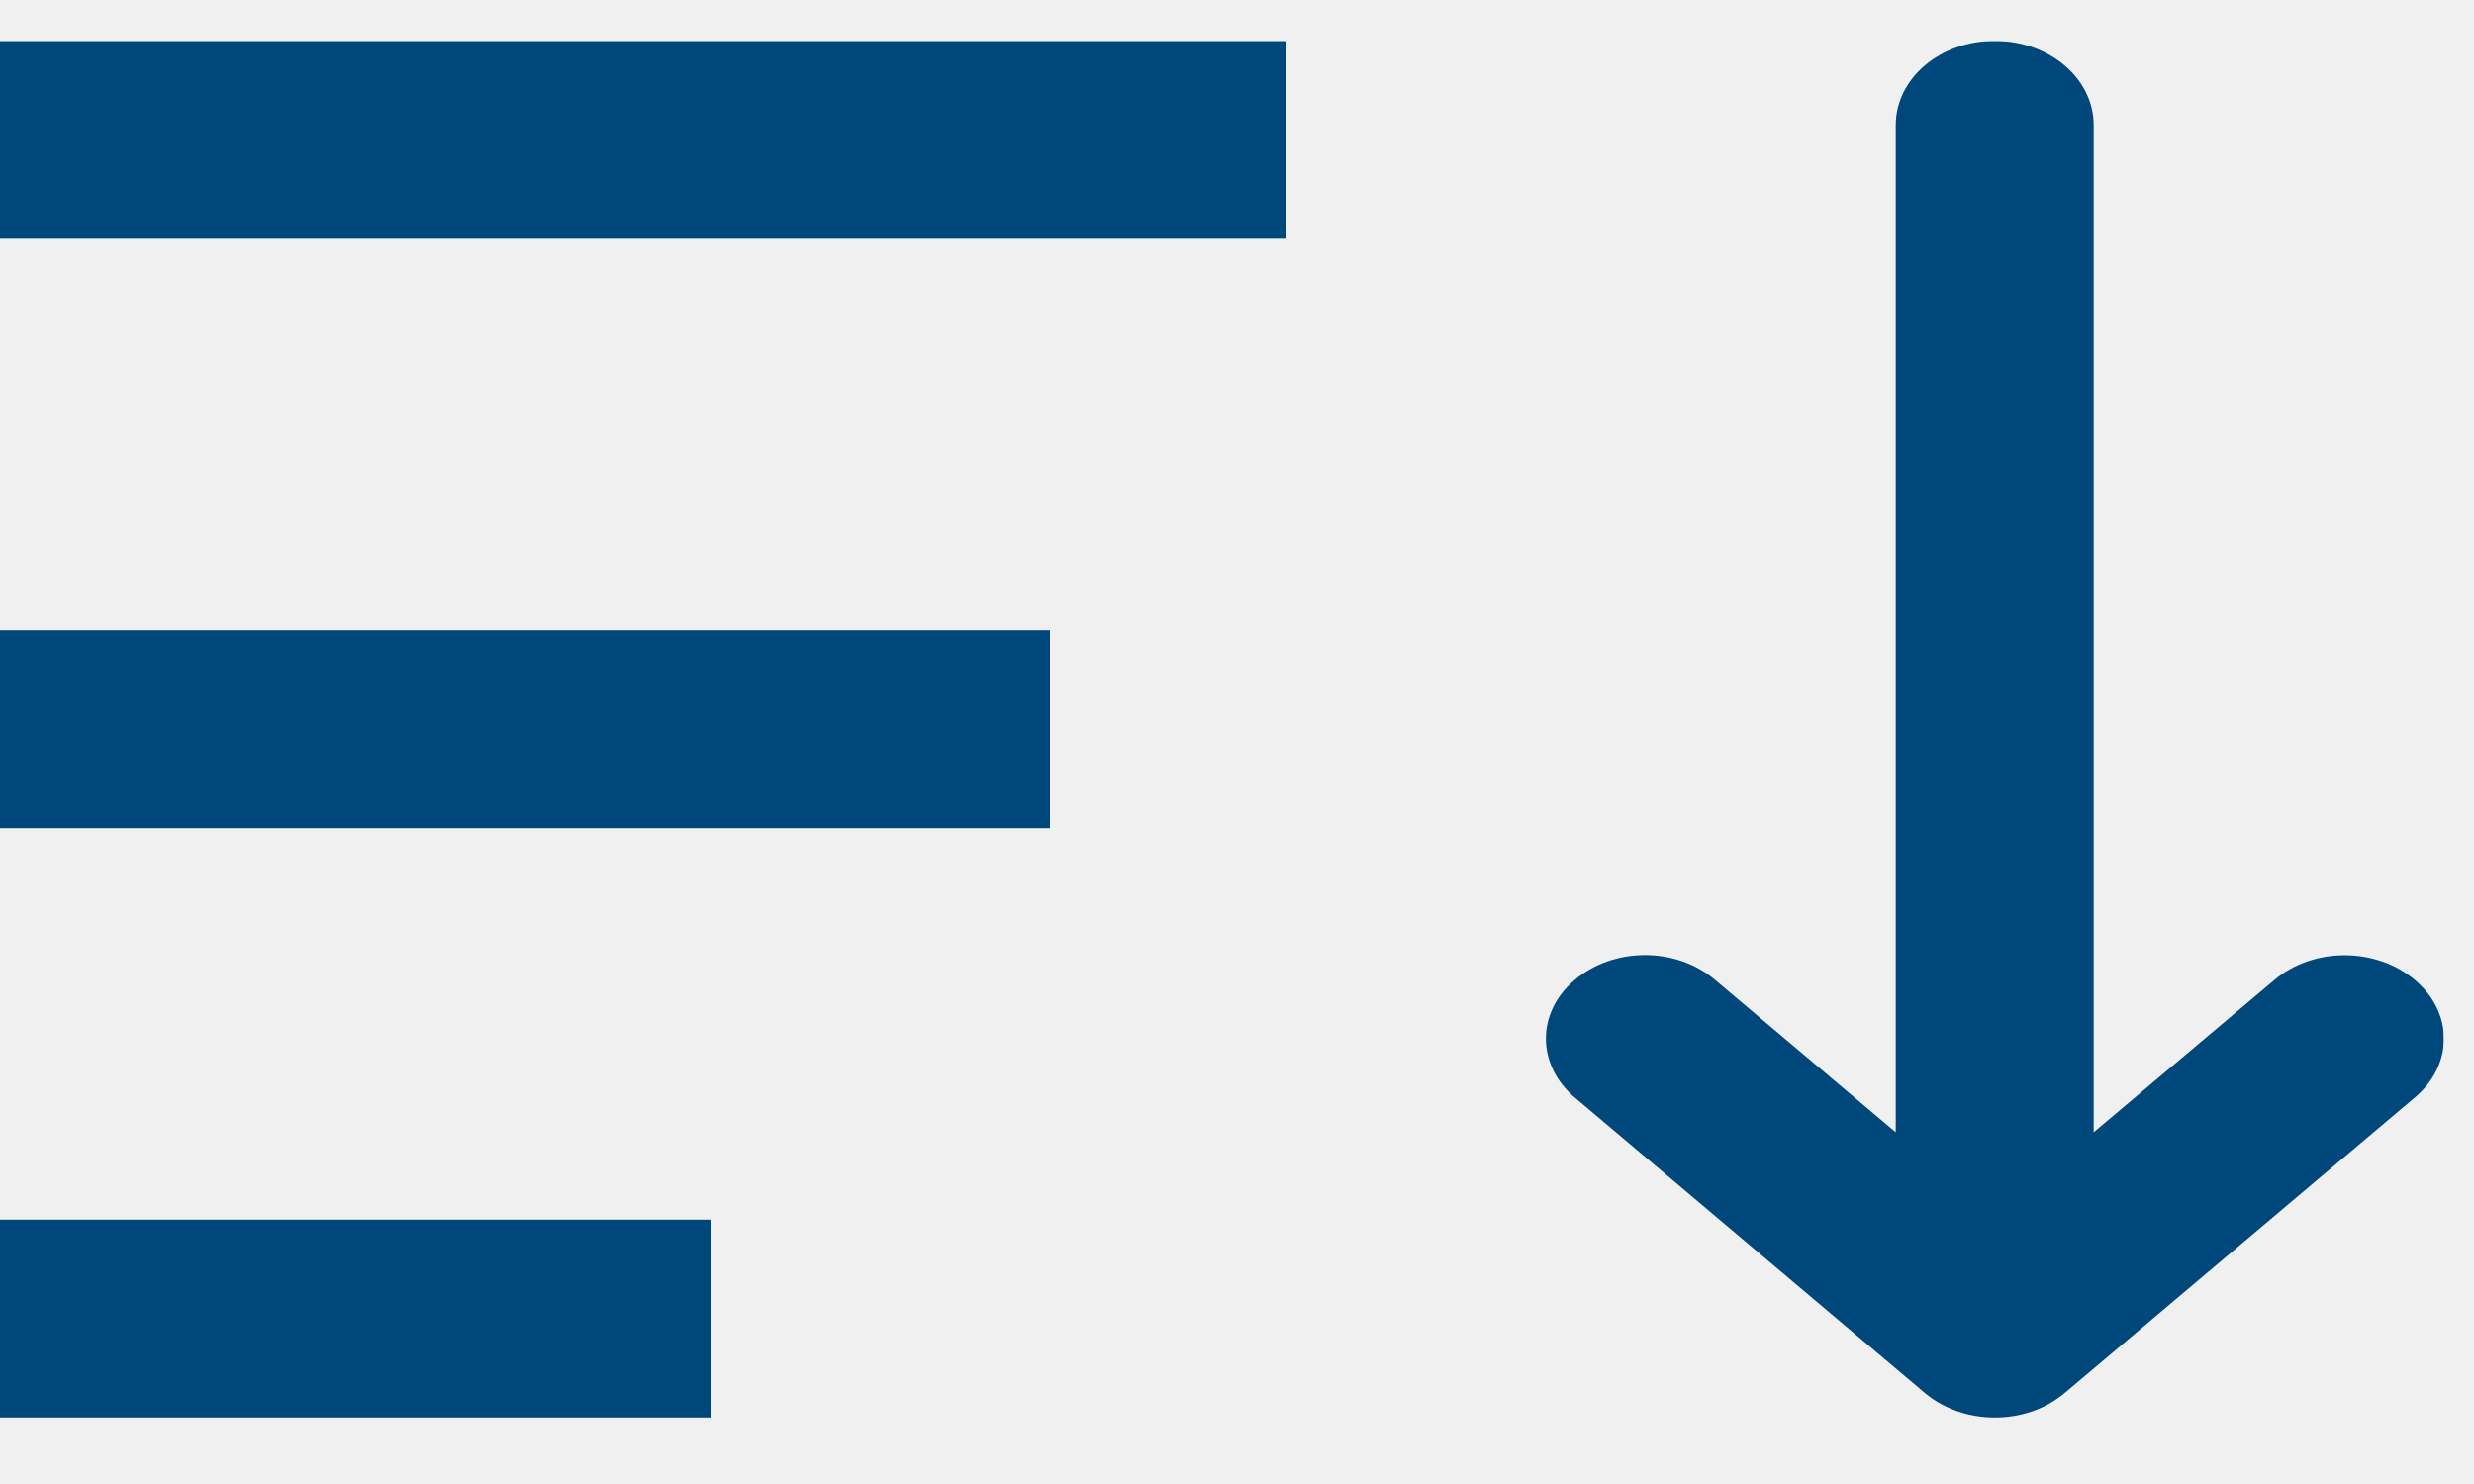
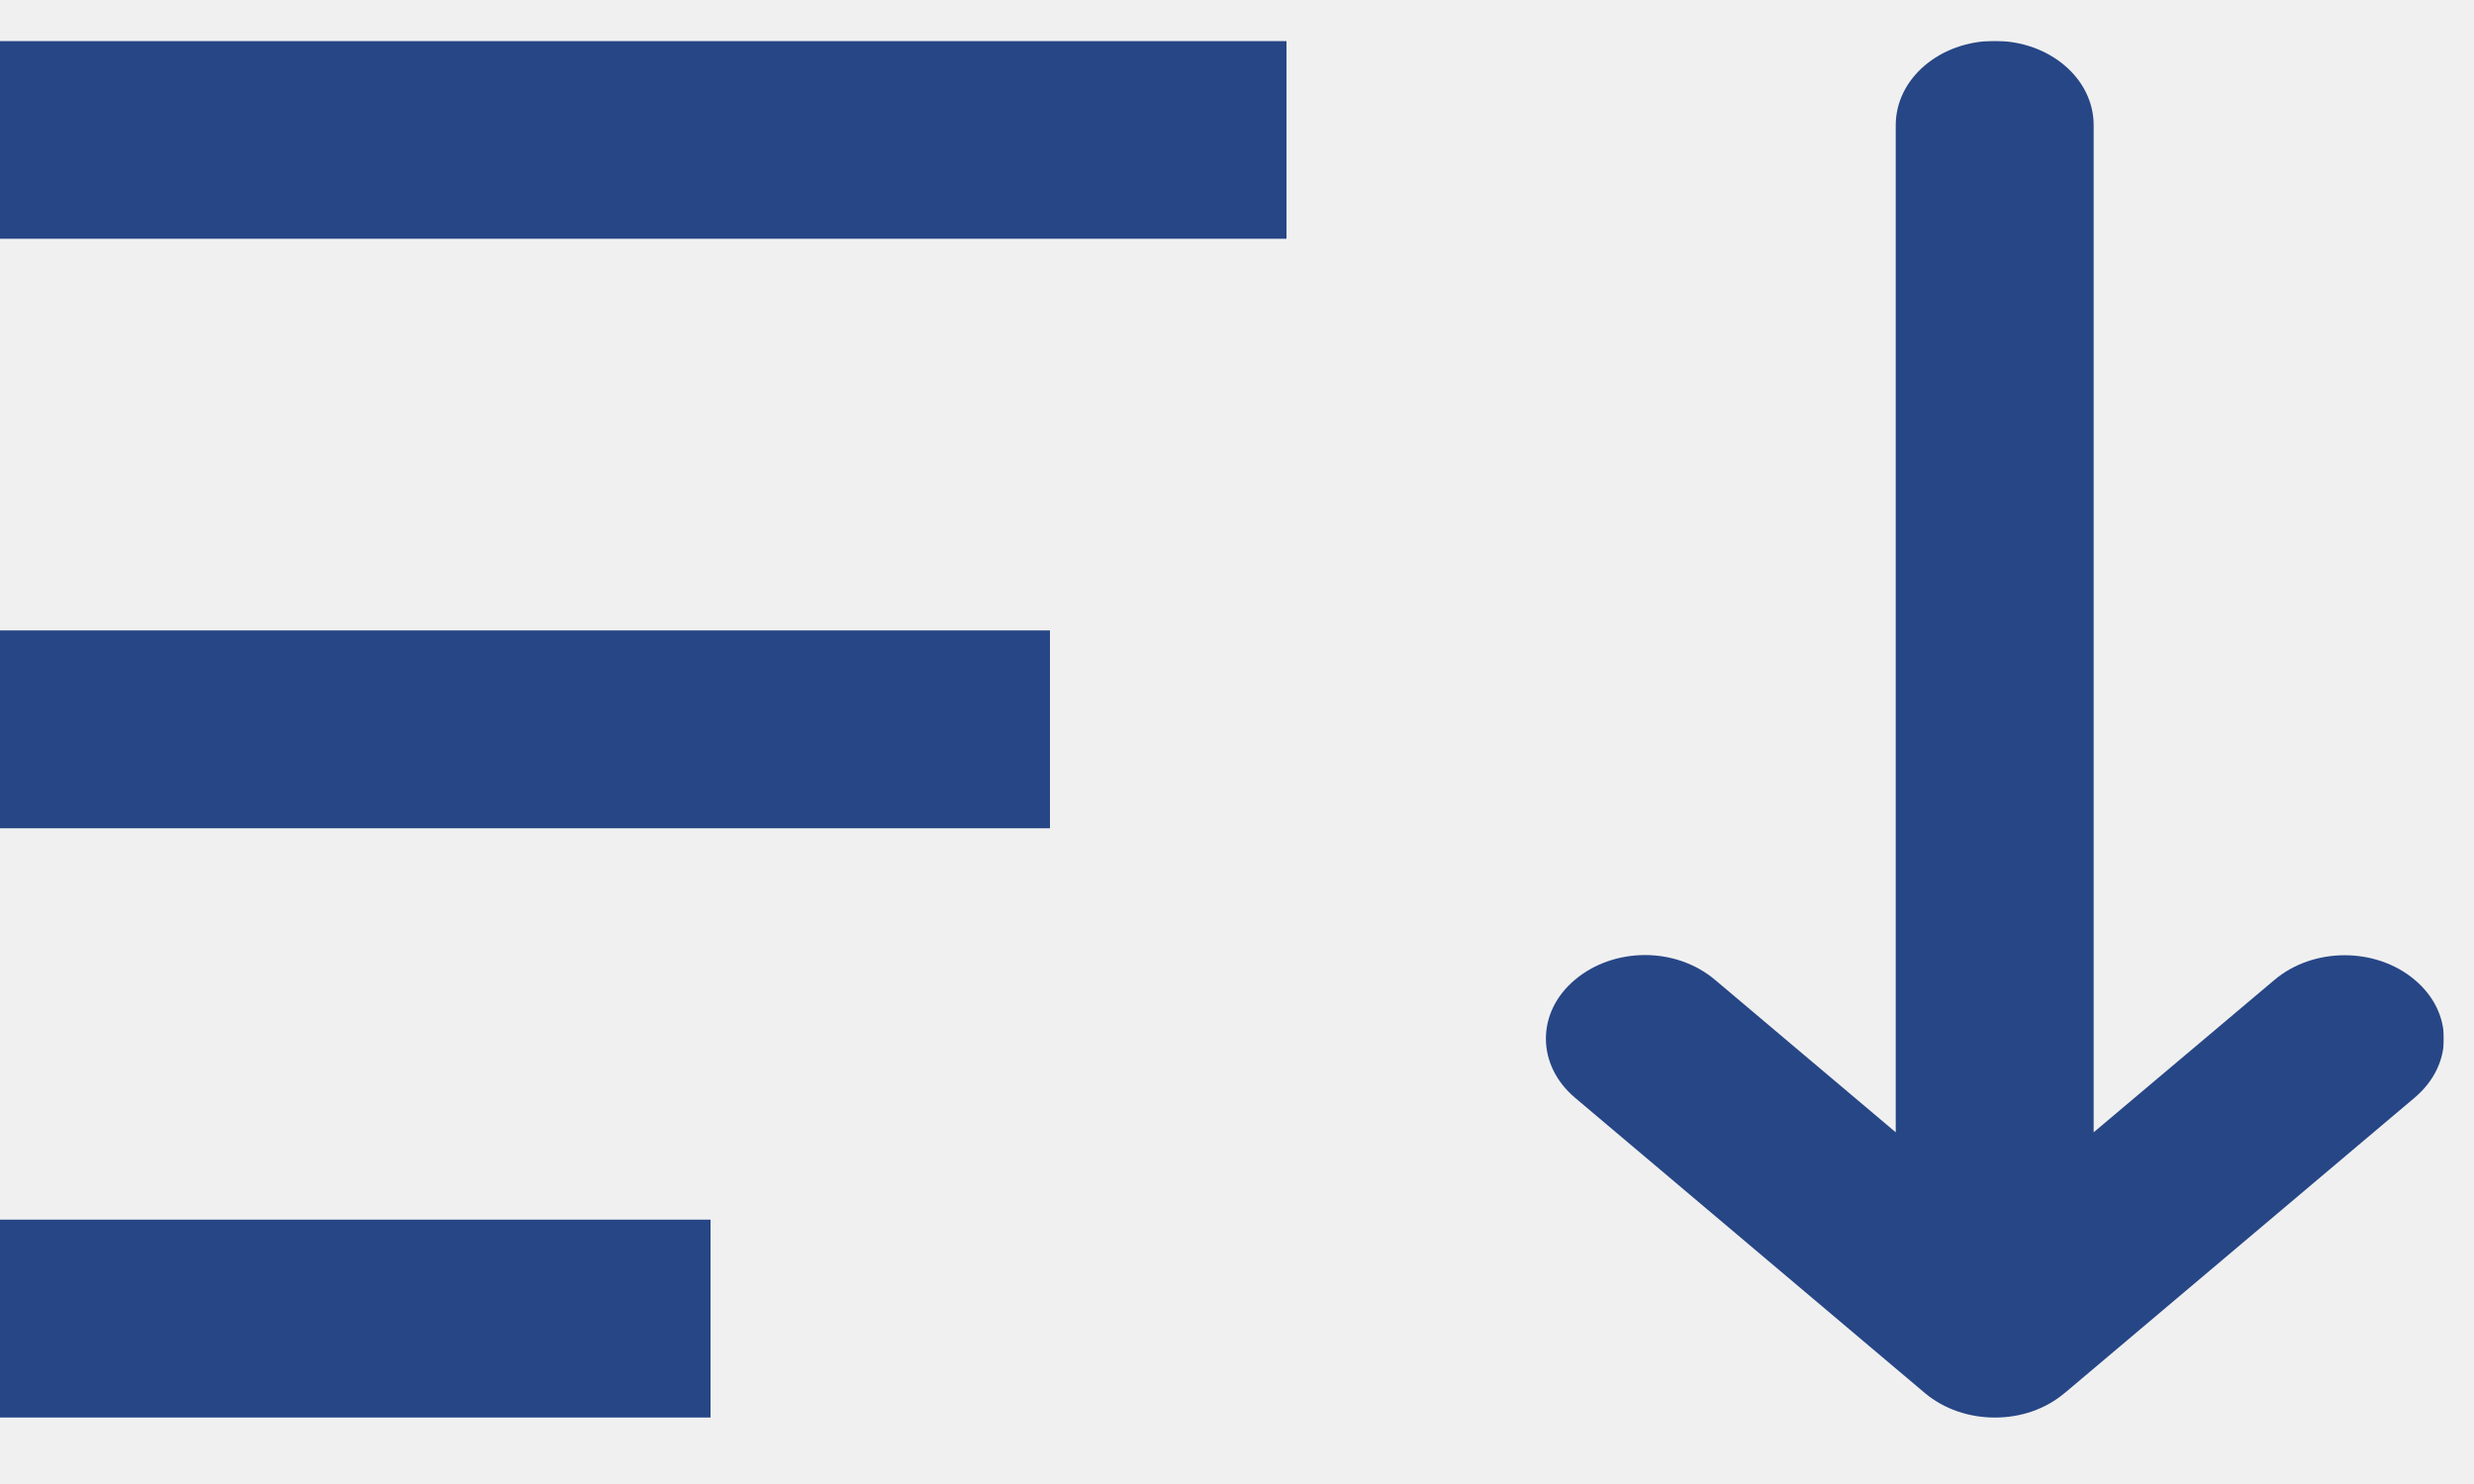
<svg xmlns="http://www.w3.org/2000/svg" xmlns:xlink="http://www.w3.org/1999/xlink" width="15px" height="9px" viewBox="0 0 15 9" version="1.1">
  <defs>
    <polygon id="path-1" points="0 0.248 4.853 0.248 17.817 0.248 17.817 12 0 12" />
  </defs>
  <g id="Sort-Desc" stroke="none" stroke-width="1" fill="none" fill-rule="evenodd">
    <g id="Group-4" transform="translate(-3, 0)">
      <mask id="mask-2" fill="white">
        <use xlink:href="#path-1" />
      </mask>
      <g id="Clip-3" />
-       <path d="M2.943,1.448 L10.8,1.448 L10.8,0.248 L2.943,0.248 L2.943,1.448 Z M2.943,8.597 L7.308,8.597 L7.308,7.397 L2.943,7.397 L2.943,8.597 Z M2.943,5.023 L9.366,5.023 L9.366,3.823 L2.943,3.823 L2.943,5.023 Z M15.694,6.867 L15.694,0.759 C15.694,0.476 15.426,0.248 15.094,0.248 C14.761,0.248 14.494,0.477 14.494,0.759 L14.494,6.867 L13.399,5.943 C13.159,5.74 12.784,5.744 12.549,5.942 C12.313,6.14 12.315,6.46 12.55,6.658 L14.669,8.447 L14.669,8.447 L14.67,8.448 C14.788,8.547 14.941,8.597 15.095,8.597 C15.25,8.597 15.402,8.547 15.518,8.448 C15.519,8.448 15.519,8.447 15.519,8.447 C15.52,8.447 15.52,8.447 15.52,8.447 L17.639,6.658 C17.879,6.456 17.875,6.139 17.64,5.942 C17.404,5.743 17.025,5.744 16.79,5.943 L15.694,6.867 Z" id="Fill-2" fill="#00487C" mask="url(#mask-2)" />
+       <path d="M2.943,1.448 L10.8,1.448 L10.8,0.248 L2.943,0.248 L2.943,1.448 Z M2.943,8.597 L7.308,8.597 L7.308,7.397 L2.943,7.397 L2.943,8.597 Z M2.943,5.023 L9.366,5.023 L9.366,3.823 L2.943,3.823 L2.943,5.023 Z M15.694,6.867 L15.694,0.759 C15.694,0.476 15.426,0.248 15.094,0.248 C14.761,0.248 14.494,0.477 14.494,0.759 L14.494,6.867 L13.399,5.943 C13.159,5.74 12.784,5.744 12.549,5.942 C12.313,6.14 12.315,6.46 12.55,6.658 L14.669,8.447 L14.669,8.447 L14.67,8.448 C14.788,8.547 14.941,8.597 15.095,8.597 C15.25,8.597 15.402,8.547 15.518,8.448 C15.519,8.448 15.519,8.447 15.519,8.447 C15.52,8.447 15.52,8.447 15.52,8.447 L17.639,6.658 C17.879,6.456 17.875,6.139 17.64,5.942 C17.404,5.743 17.025,5.744 16.79,5.943 L15.694,6.867 Z" id="Fill-2" fill="#274686" mask="url(#mask-2)" />
    </g>
  </g>
</svg>
